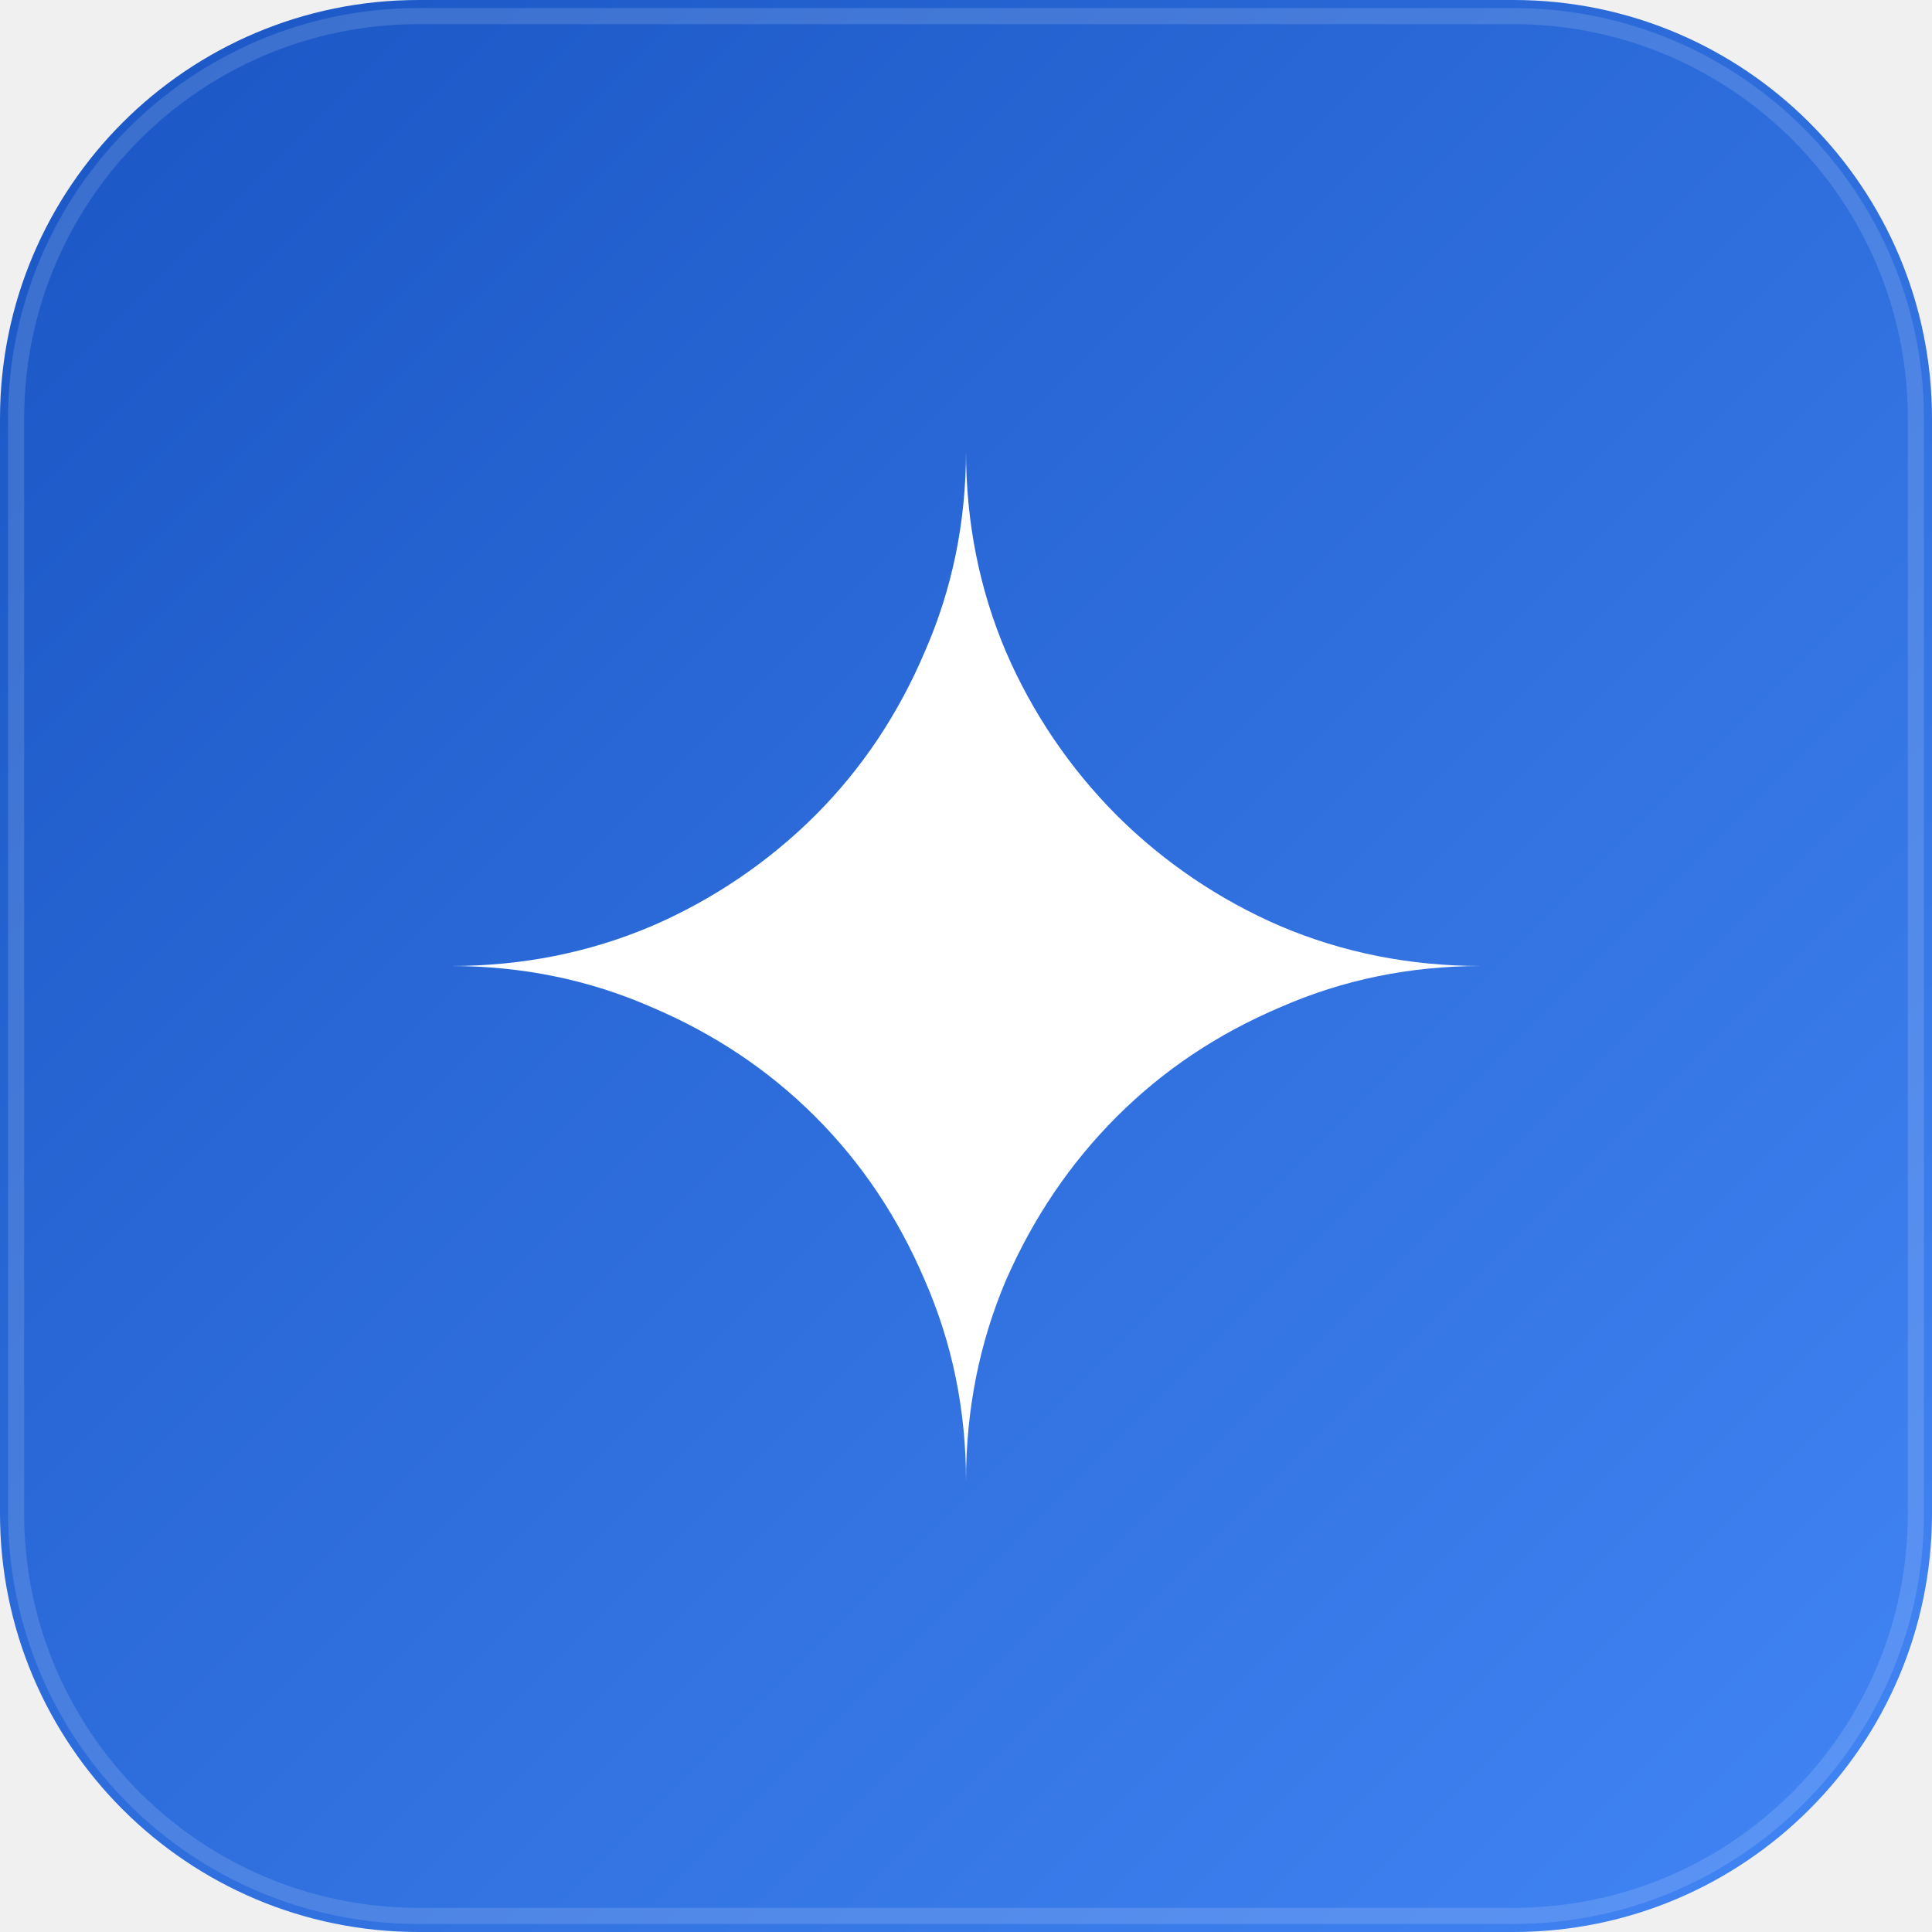
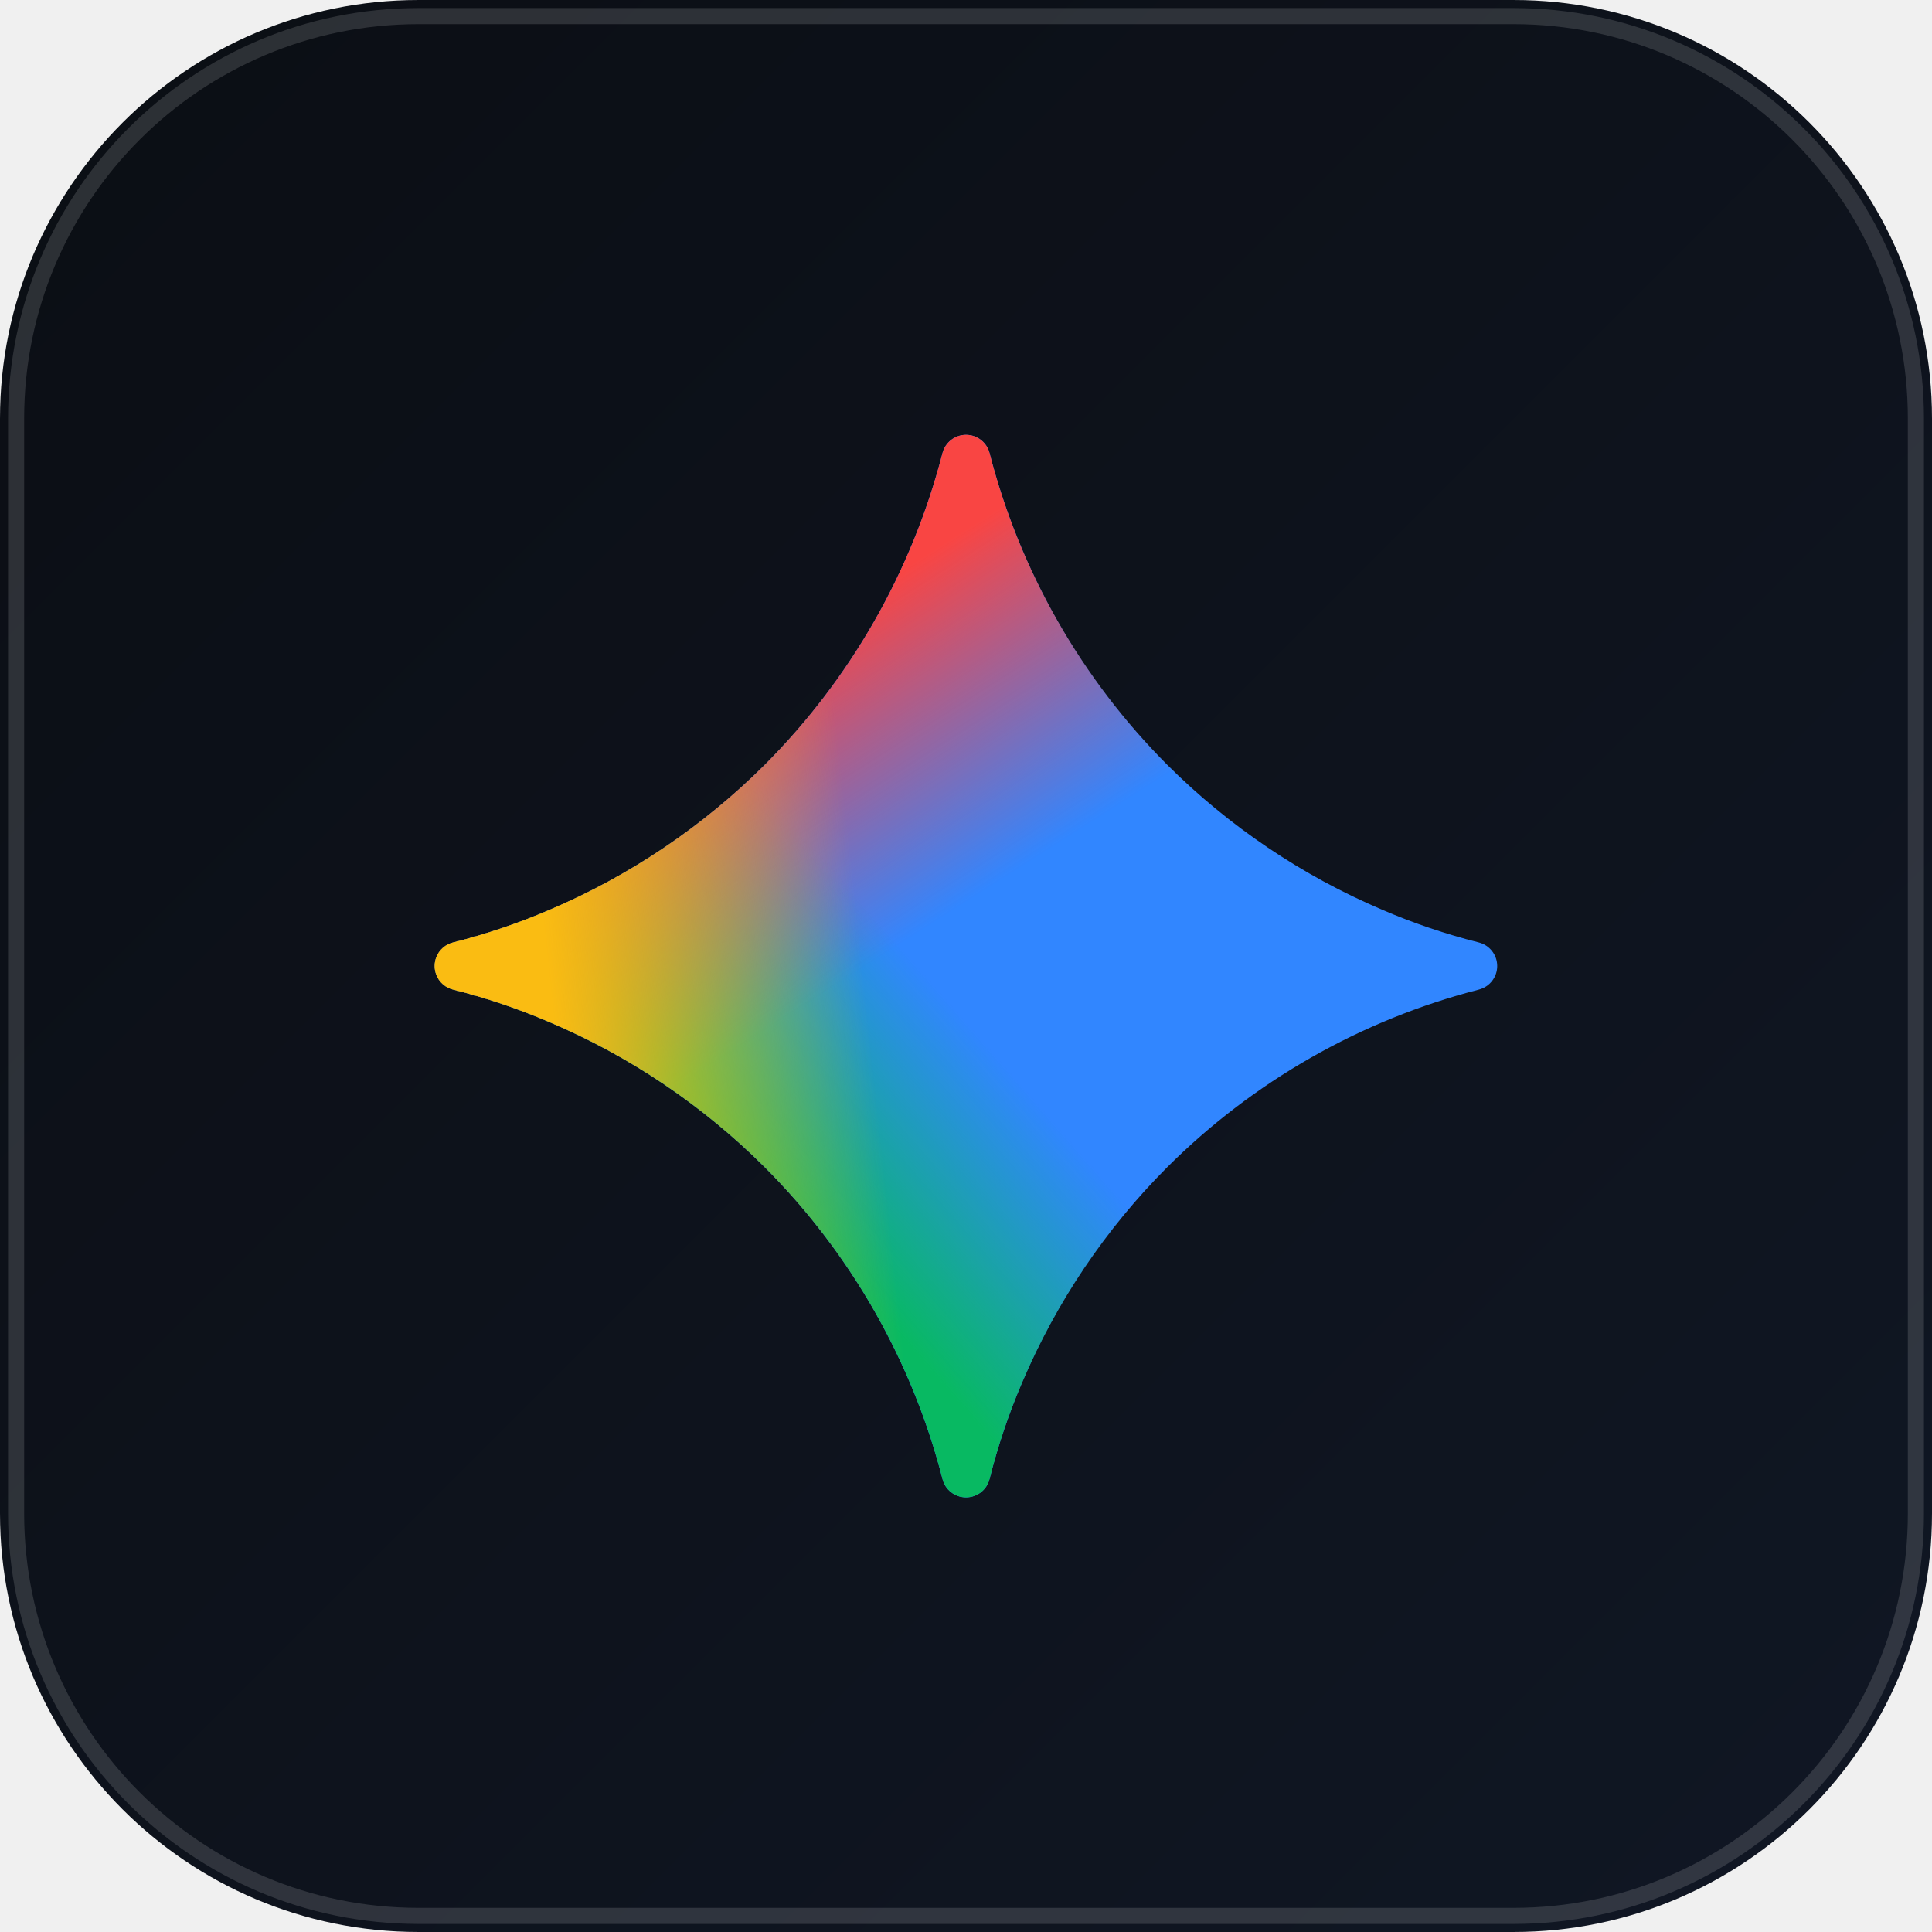
<svg xmlns="http://www.w3.org/2000/svg" width="120" height="120" viewBox="0 0 120 120">
  <defs>
    <linearGradient id="bg-gemini" x1="0" y1="0" x2="120" y2="120" gradientUnits="userSpaceOnUse">
-       <stop offset="0" stop-color="#1a56c4" />
-       <stop offset="1" stop-color="#4285f4" />
+       <stop offset="0" stop-color="#0b0e14" />
+       <stop offset="1" stop-color="#101724" />
    </linearGradient>
  </defs>
  <rect width="120" height="120" rx="26" fill="url(#bg-gemini)" />
  <rect x="1" y="1" width="118" height="118" rx="25" fill="none" stroke="#ffffff" stroke-opacity=".14" />
-   <g transform="translate(28.00 28.00) scale(2.6667)">
-     <path fill="#ffffff" d="M11.04 19.32Q12 21.51 12 24q0-2.49.93-4.68.96-2.19 2.58-3.81t3.81-2.55Q21.51 12 24 12q-2.49 0-4.68-.93a12.3 12.3 0 0 1-3.81-2.58 12.3 12.3 0 0 1-2.58-3.81Q12 2.49 12 0q0 2.49-.96 4.68-.93 2.19-2.55 3.81a12.3 12.3 0 0 1-3.81 2.58Q2.49 12 0 12q2.49 0 4.68.96 2.19.93 3.81 2.55t2.55 3.81" />
+   <g transform="translate(24.00 24.00) scale(3)">
+     <path d="M20.616 10.835a14.147 14.147 0 01-4.45-3.001 14.111 14.111 0 01-3.678-6.452.503.503 0 00-.975 0 14.134 14.134 0 01-3.679 6.452 14.155 14.155 0 01-4.45 3.001c-.65.28-1.318.505-2.002.678a.502.502 0 000 .975c.684.172 1.35.397 2.002.677a14.147 14.147 0 014.45 3.001 14.112 14.112 0 013.679 6.453.502.502 0 00.975 0c.172-.685.397-1.351.677-2.003a14.145 14.145 0 013.001-4.45 14.113 14.113 0 016.453-3.678.503.503 0 000-.975 13.245 13.245 0 01-2.003-.678z" fill="#3186FF" />
+     <path d="M20.616 10.835a14.147 14.147 0 01-4.45-3.001 14.111 14.111 0 01-3.678-6.452.503.503 0 00-.975 0 14.134 14.134 0 01-3.679 6.452 14.155 14.155 0 01-4.45 3.001c-.65.28-1.318.505-2.002.678a.502.502 0 000 .975c.684.172 1.35.397 2.002.677a14.147 14.147 0 014.45 3.001 14.112 14.112 0 013.679 6.453.502.502 0 00.975 0c.172-.685.397-1.351.677-2.003a14.145 14.145 0 013.001-4.45 14.113 14.113 0 016.453-3.678.503.503 0 000-.975 13.245 13.245 0 01-2.003-.678z" fill="url(#g-lobe-icons-gemini-0-_R_0_)" />
+     <path d="M20.616 10.835a14.147 14.147 0 01-4.45-3.001 14.111 14.111 0 01-3.678-6.452.503.503 0 00-.975 0 14.134 14.134 0 01-3.679 6.452 14.155 14.155 0 01-4.45 3.001c-.65.28-1.318.505-2.002.678a.502.502 0 000 .975c.684.172 1.35.397 2.002.677a14.147 14.147 0 014.45 3.001 14.112 14.112 0 013.679 6.453.502.502 0 00.975 0c.172-.685.397-1.351.677-2.003a14.145 14.145 0 013.001-4.45 14.113 14.113 0 016.453-3.678.503.503 0 000-.975 13.245 13.245 0 01-2.003-.678z" fill="url(#g-lobe-icons-gemini-1-_R_0_)" />
+     <path d="M20.616 10.835a14.147 14.147 0 01-4.45-3.001 14.111 14.111 0 01-3.678-6.452.503.503 0 00-.975 0 14.134 14.134 0 01-3.679 6.452 14.155 14.155 0 01-4.45 3.001c-.65.28-1.318.505-2.002.678a.502.502 0 000 .975c.684.172 1.35.397 2.002.677a14.147 14.147 0 014.45 3.001 14.112 14.112 0 013.679 6.453.502.502 0 00.975 0c.172-.685.397-1.351.677-2.003a14.145 14.145 0 013.001-4.45 14.113 14.113 0 016.453-3.678.503.503 0 000-.975 13.245 13.245 0 01-2.003-.678z" fill="url(#g-lobe-icons-gemini-2-_R_0_)" />
+     <defs>
+       <linearGradient gradientUnits="userSpaceOnUse" id="g-lobe-icons-gemini-0-_R_0_" x1="7" x2="11" y1="15.5" y2="12">
+         <stop stop-color="#08B962" />
+         <stop offset="1" stop-color="#08B962" stop-opacity="0" />
+       </linearGradient>
+       <linearGradient gradientUnits="userSpaceOnUse" id="g-lobe-icons-gemini-1-_R_0_" x1="8" x2="11.5" y1="5.5" y2="11">
+         <stop stop-color="#F94543" />
+         <stop offset="1" stop-color="#F94543" stop-opacity="0" />
+       </linearGradient>
+       <linearGradient gradientUnits="userSpaceOnUse" id="g-lobe-icons-gemini-2-_R_0_" x1="3.5" x2="17.5" y1="13.5" y2="12">
+         <stop stop-color="#FABC12" />
+         <stop offset=".46" stop-color="#FABC12" stop-opacity="0" />
+       </linearGradient>
+     </defs>
  </g>
</svg>
